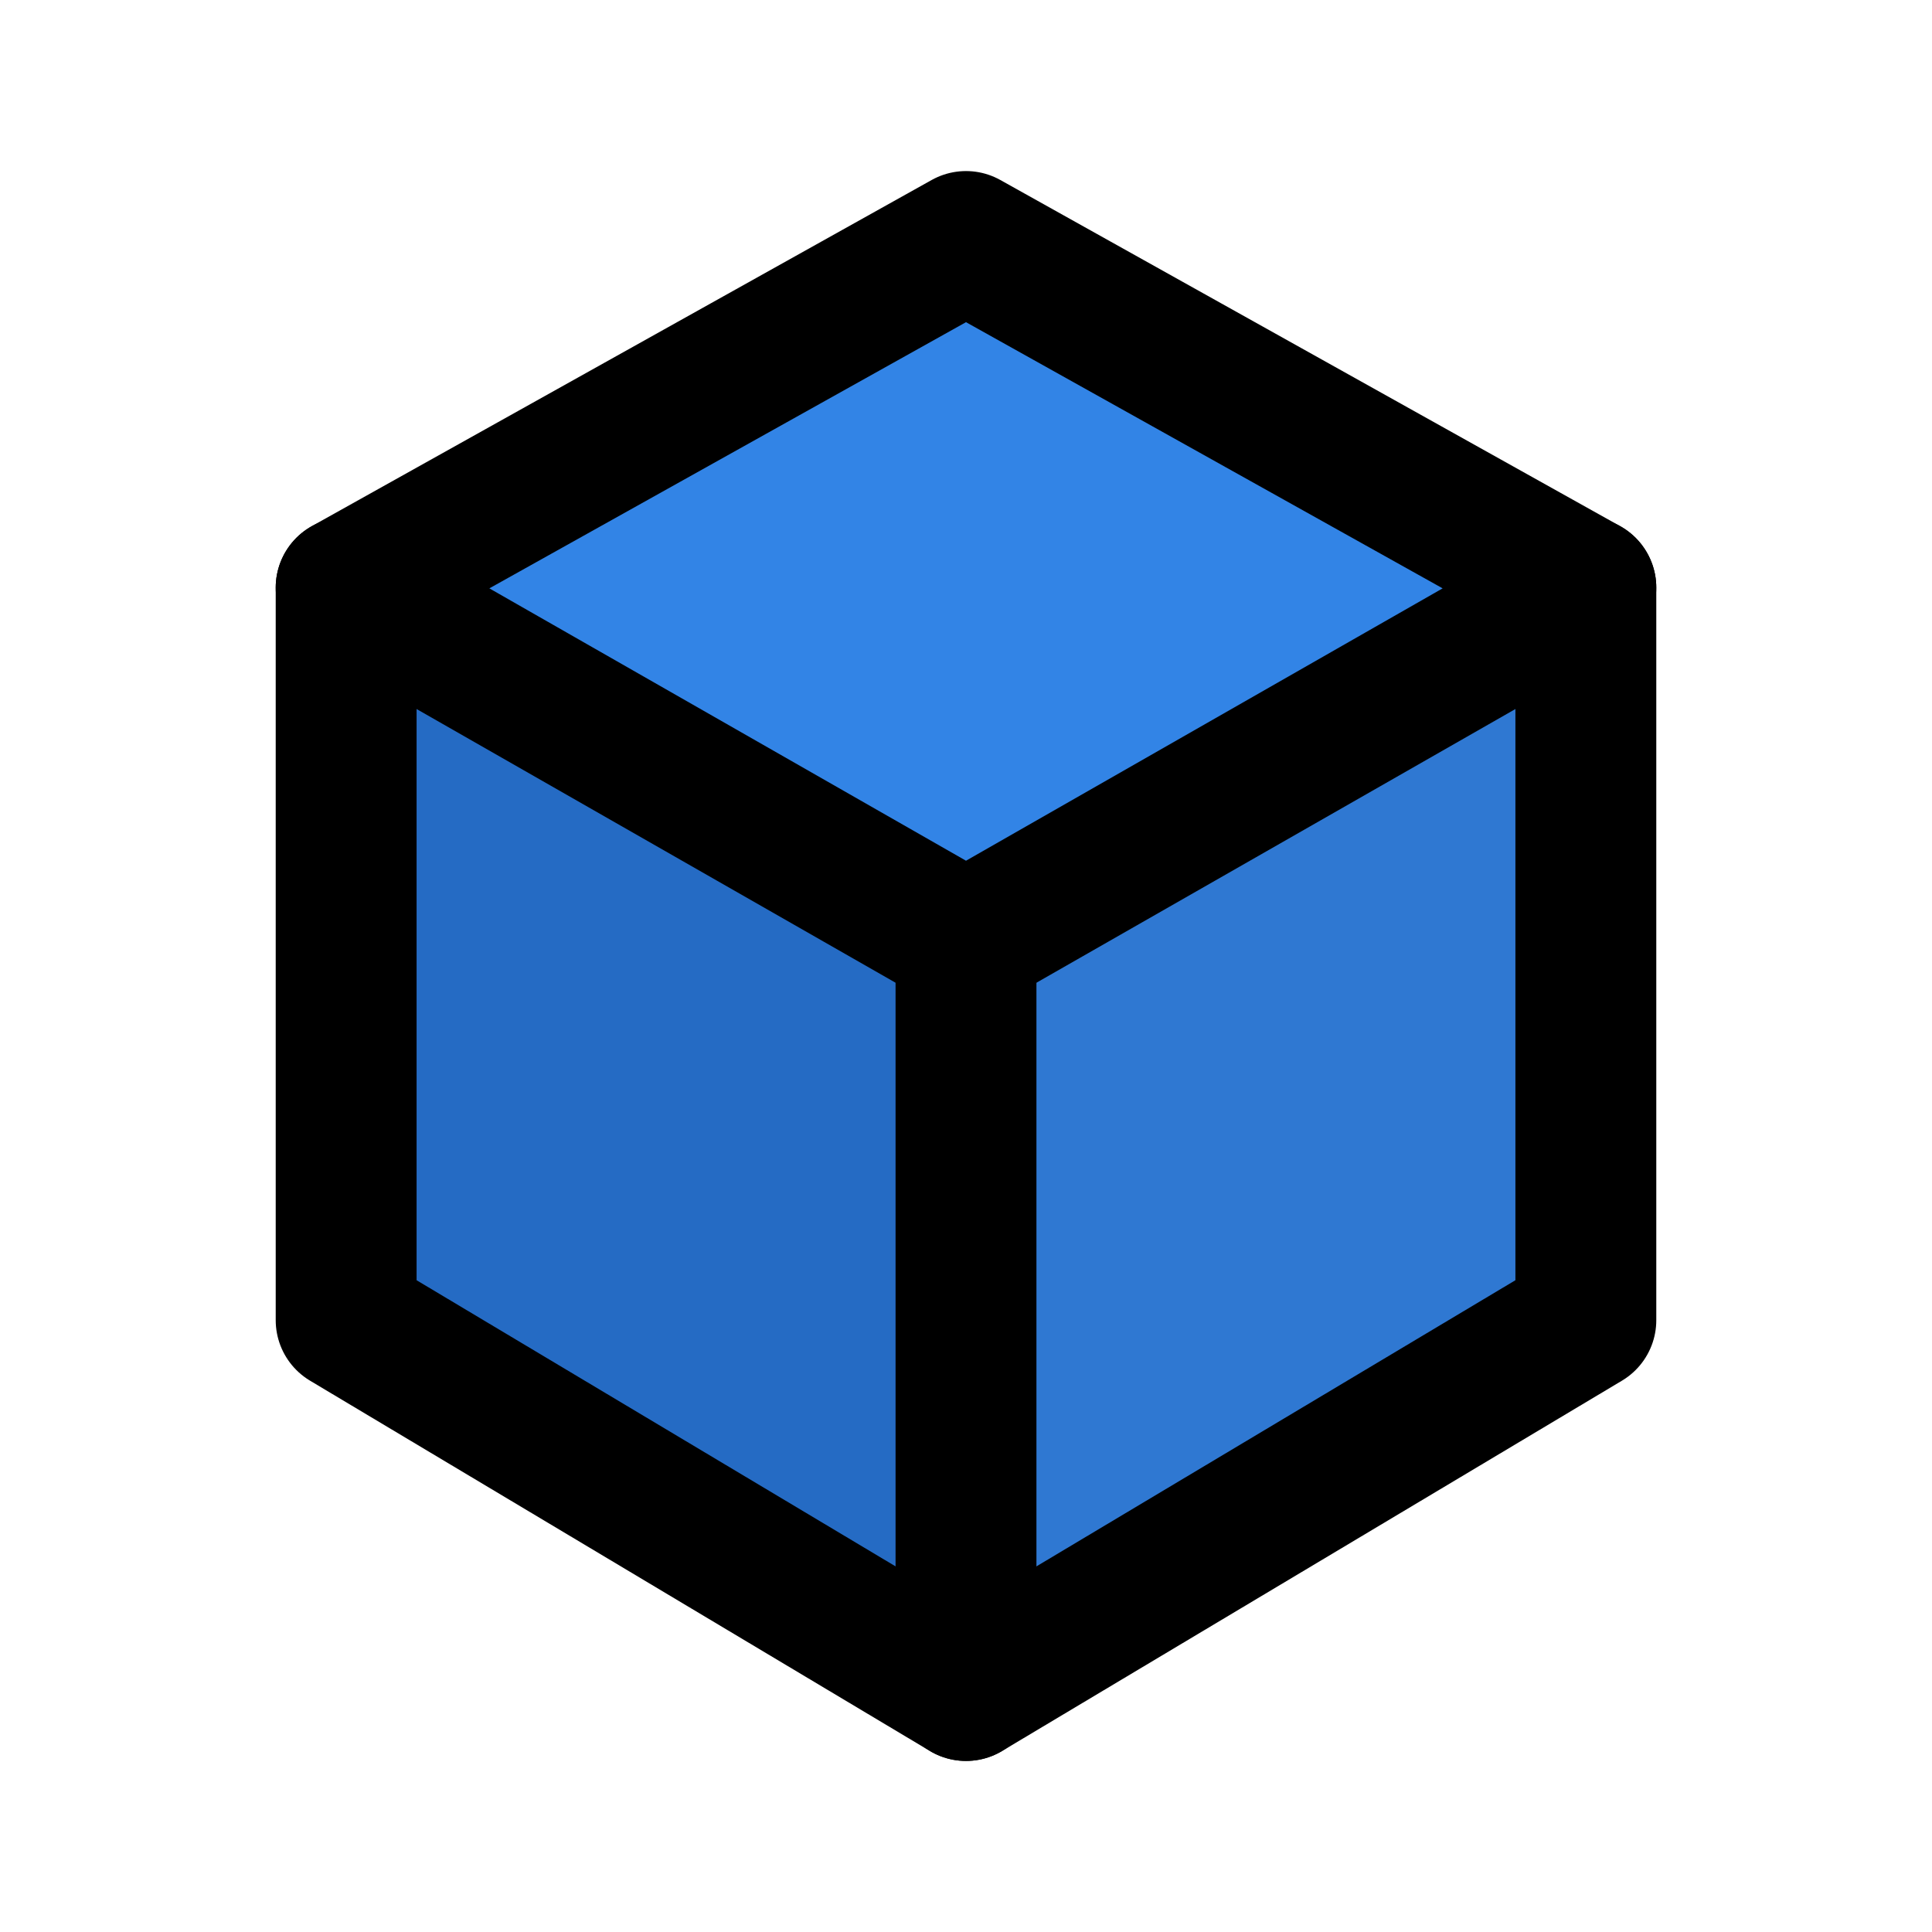
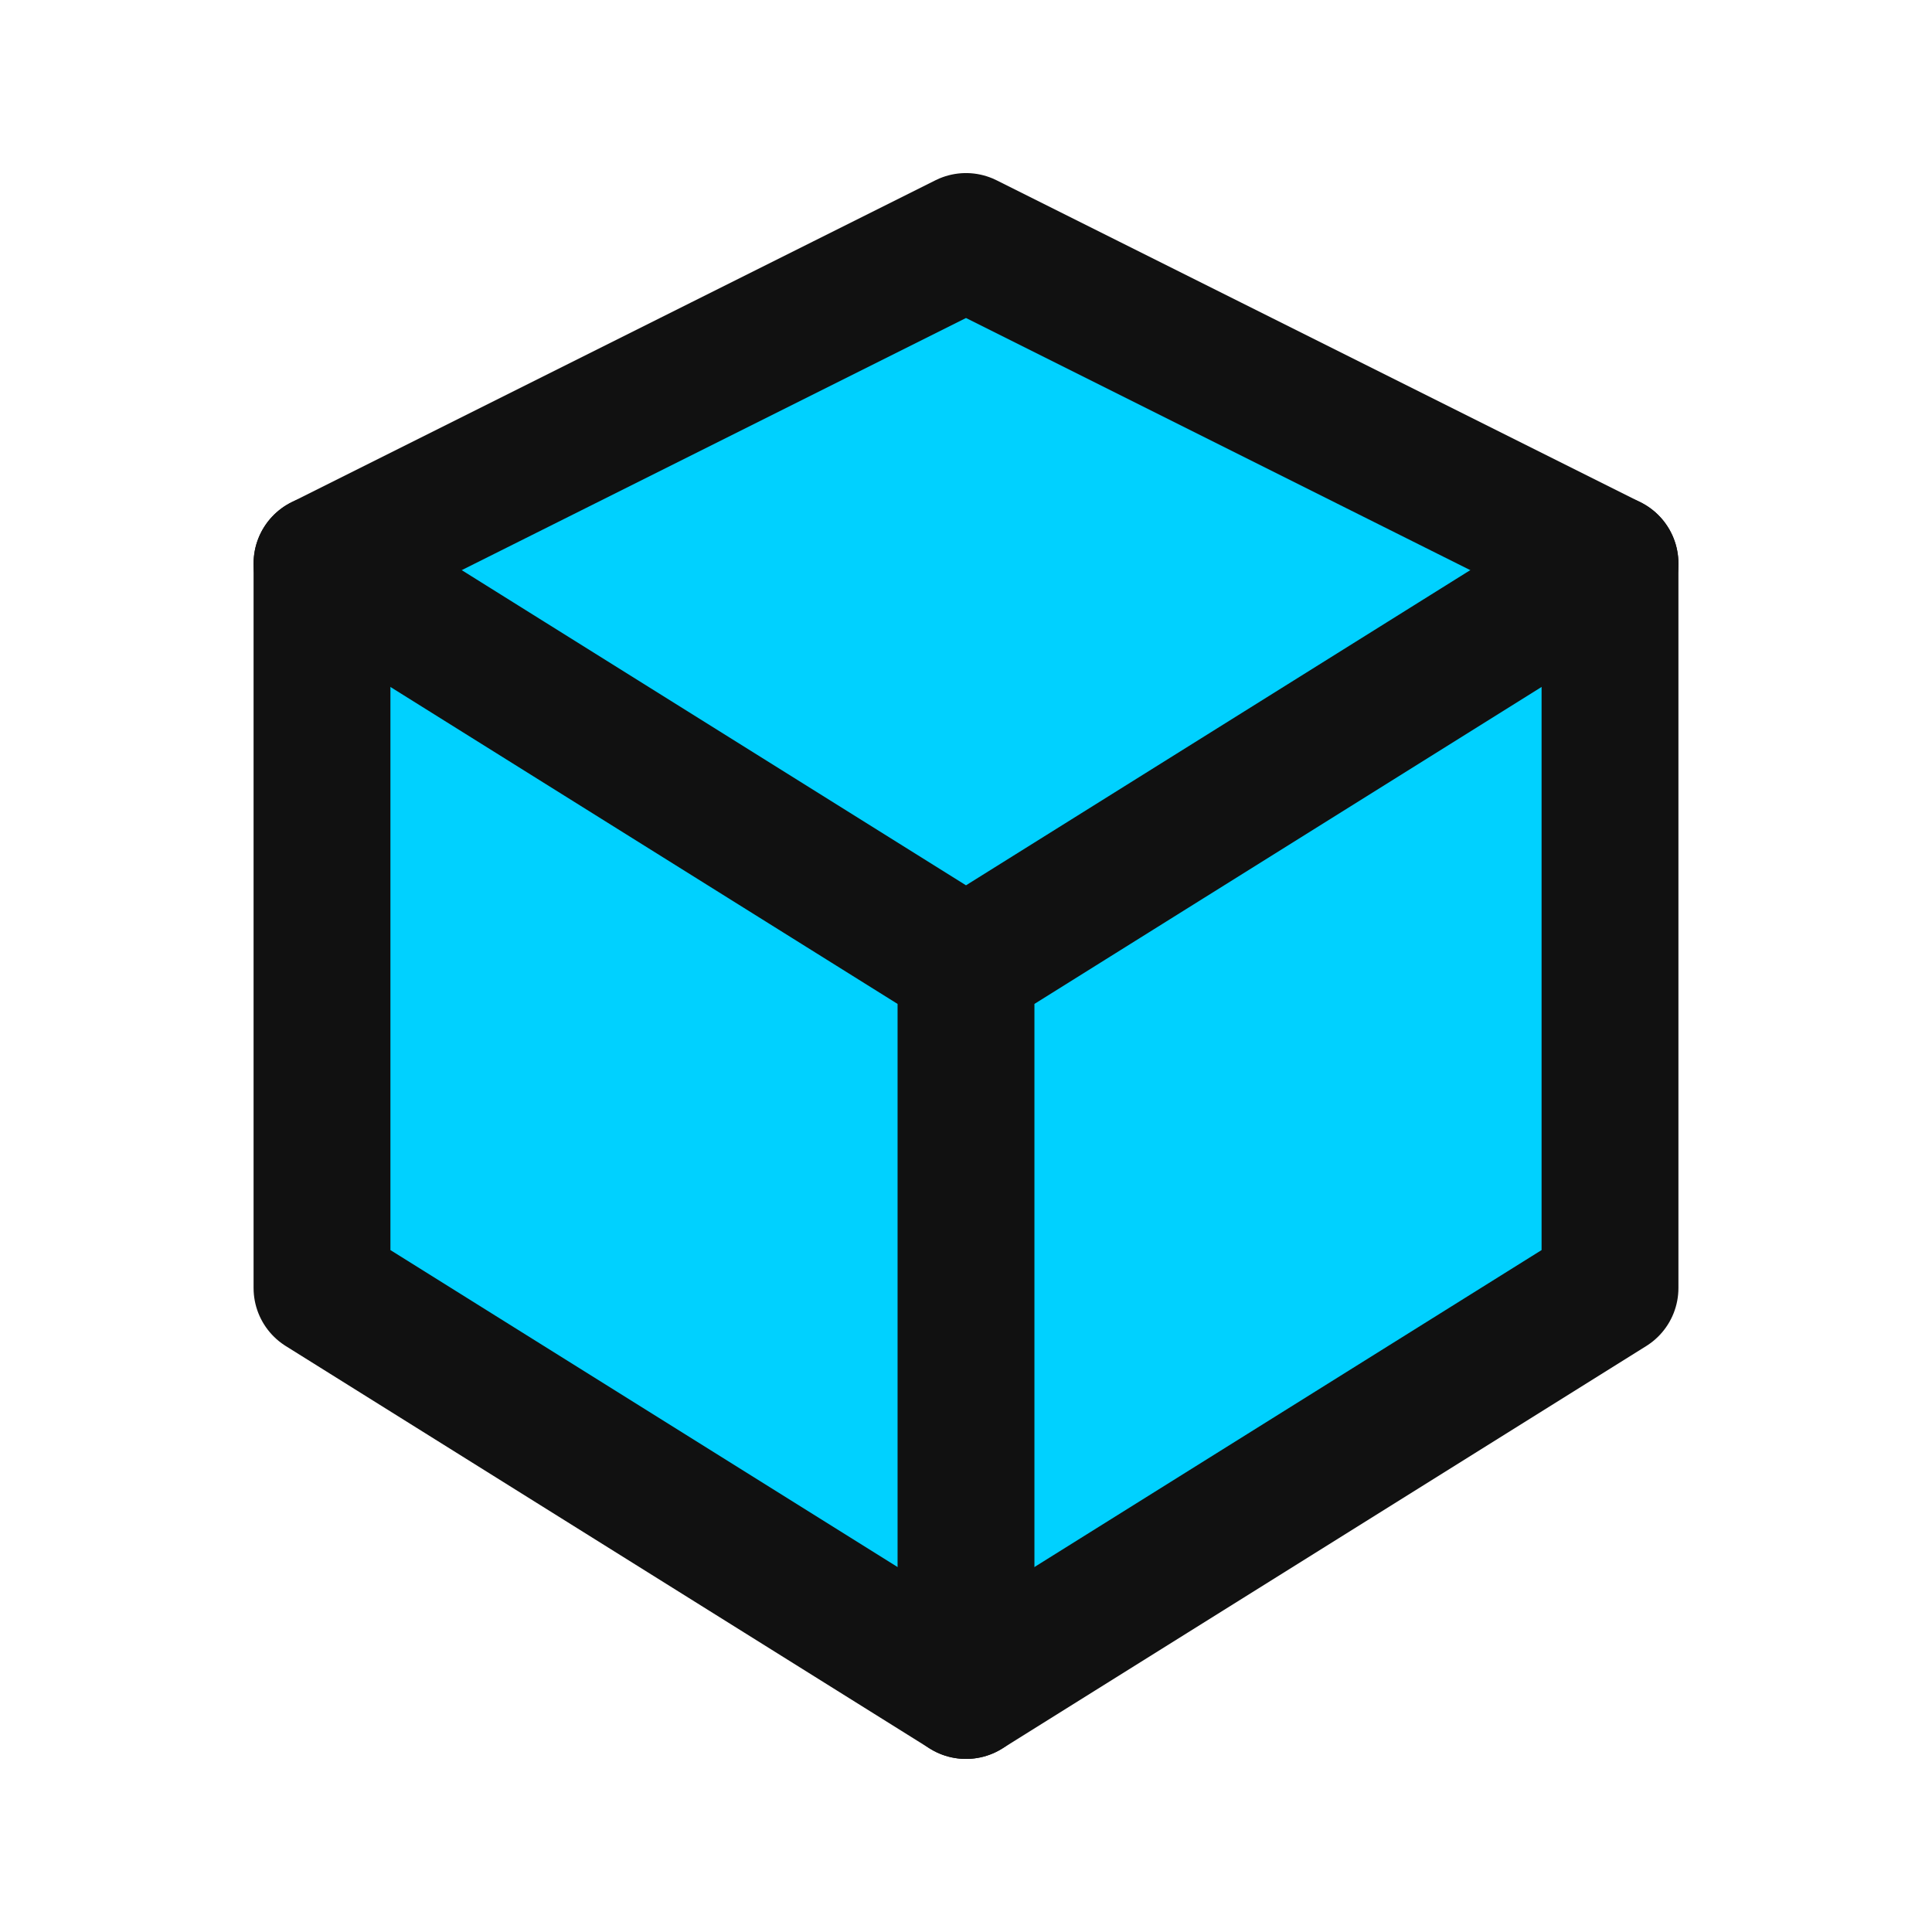
- <svg xmlns="http://www.w3.org/2000/svg" viewBox="0 0 24 24" role="img" aria-labelledby="title">
-   <path d="M4.3 7.3 12 3l7.7 4.3-7.7 4.4z" fill="#3284E6" />
-   <path d="M4.3 7.3 12 11.7V21l-7.7-4.6z" fill="#256BC4" />
-   <path d="M12 11.7l7.7-4.4v9.1L12 21z" fill="#2F78D2" />
-   <g fill="none" stroke="currentColor" stroke-width="1.75" stroke-linecap="round" stroke-linejoin="round">
-     <path d="M4.3 7.3 12 3l7.7 4.3-7.7 4.4-7.7-4.4z" />
-     <path d="M4.3 7.3v9.1L12 21l7.7-4.6V7.3" />
-     <path d="M12 11.7V21" />
+ <svg xmlns="http://www.w3.org/2000/svg" viewBox="0 0 24 24">
+   <g fill="none" stroke="#111111" stroke-width="1.7" stroke-linecap="round" stroke-linejoin="round">
+     <path d="m12 3 8 4v9l-8 5-8-5V7Z" fill="#00D1FF" />
+     <path d="m4 7 8 5 8-5M12 12v9" />
  </g>
</svg>
